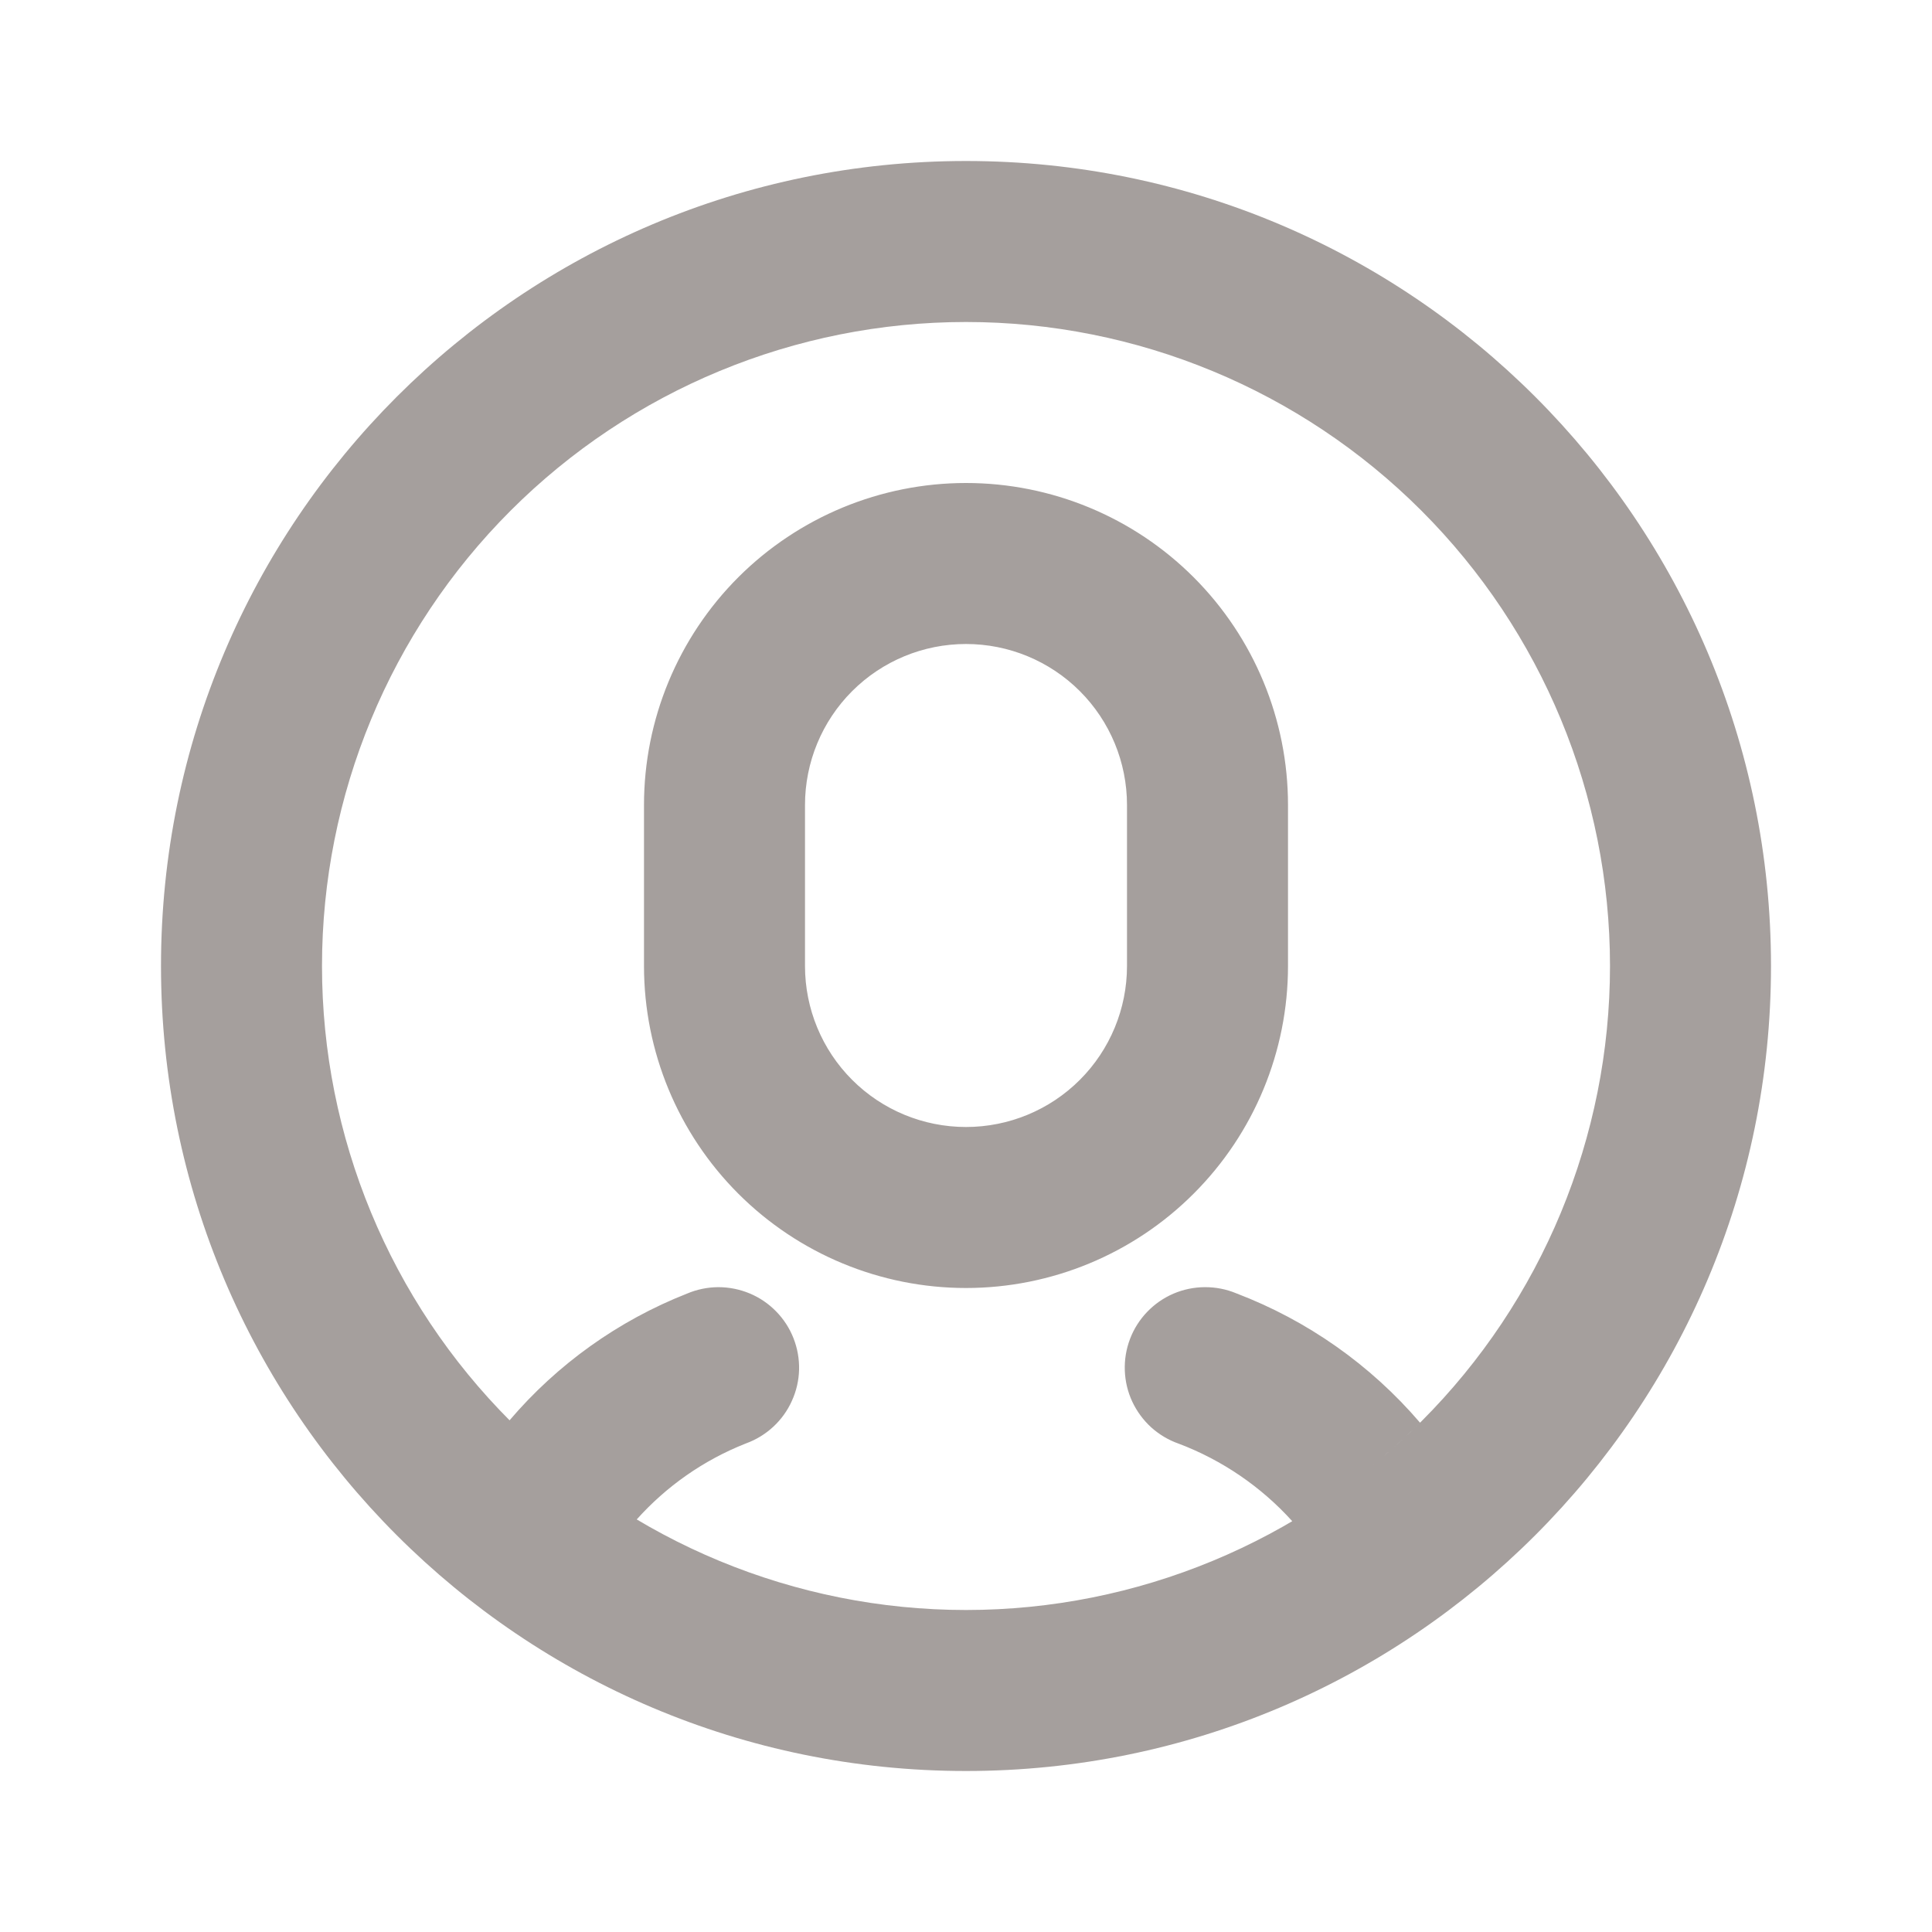
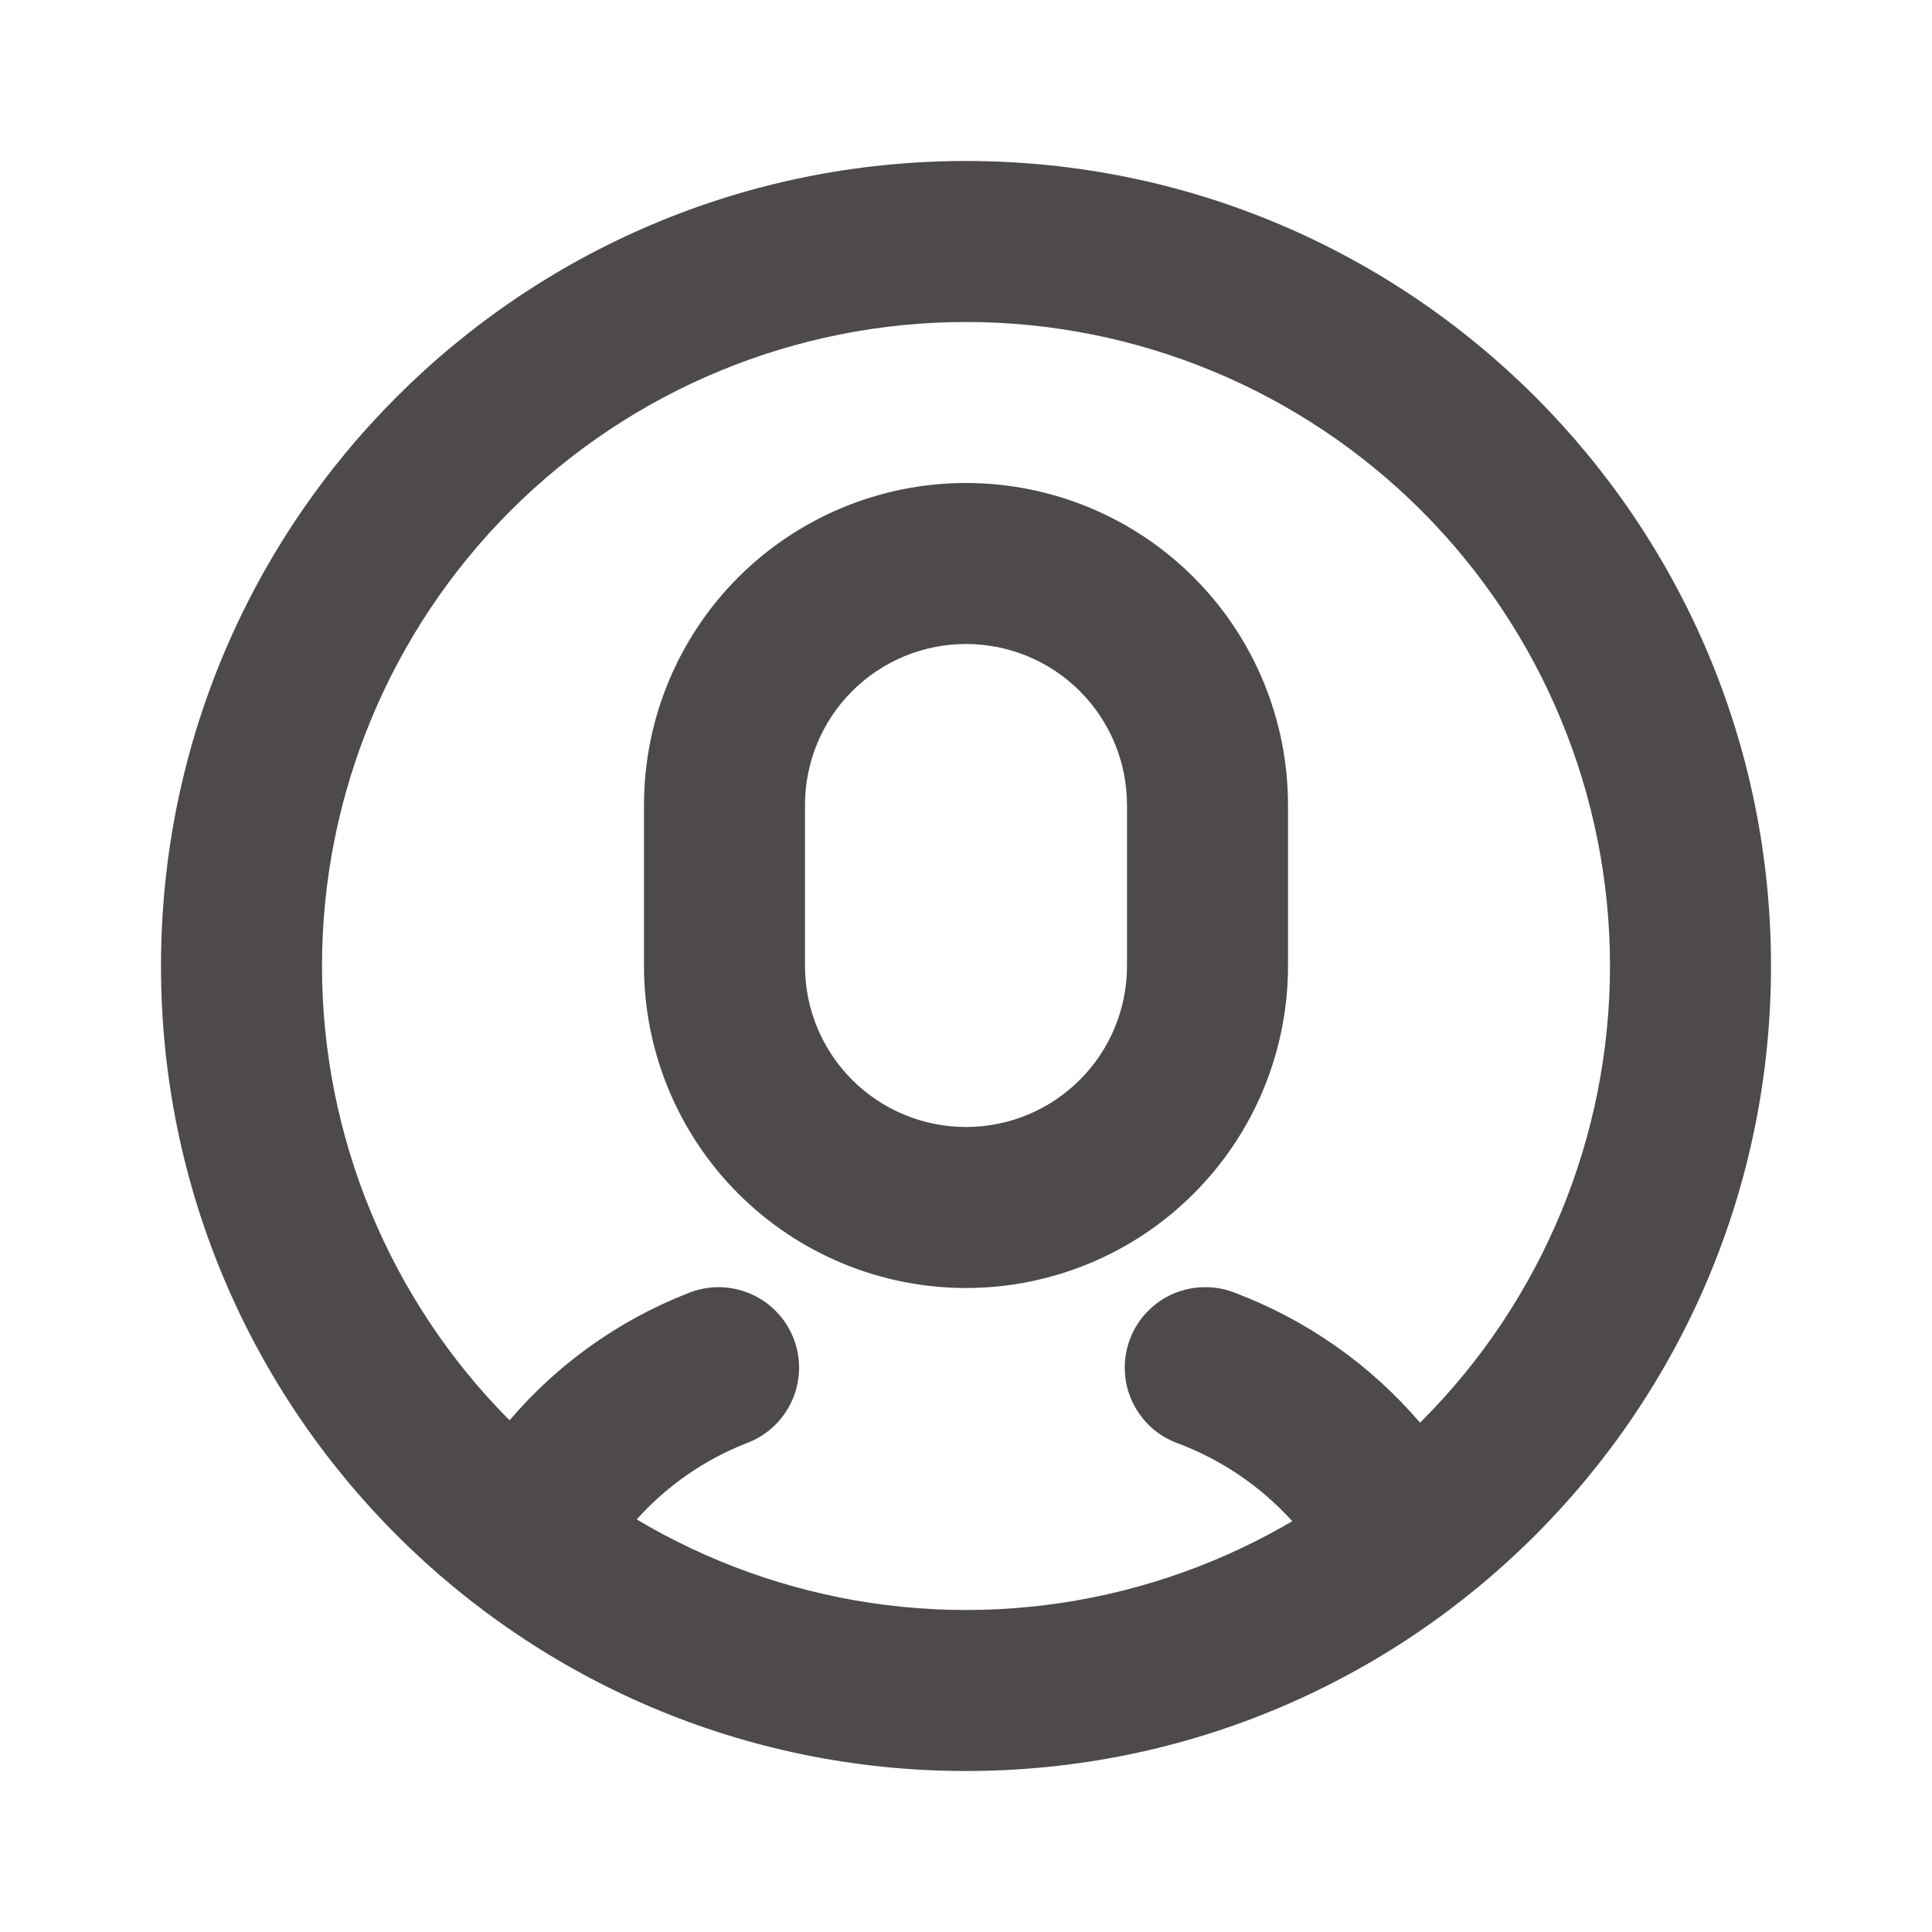
<svg xmlns="http://www.w3.org/2000/svg" width="30" height="30" viewBox="0 0 30 30" fill="none">
-   <path d="M15 27.5C8.096 27.5 2.5 21.904 2.5 15C2.5 8.096 8.096 2.5 15 2.5C21.904 2.5 27.5 8.096 27.5 15C27.5 21.904 21.904 27.5 15 27.5ZM15 25C17.652 25 20.196 23.946 22.071 22.071C23.946 20.196 25 17.652 25 15C25 12.348 23.946 9.804 22.071 7.929C20.196 6.054 17.652 5 15 5C12.348 5 9.804 6.054 7.929 7.929C6.054 9.804 5 12.348 5 15C5 17.652 6.054 20.196 7.929 22.071C9.804 23.946 12.348 25 15 25ZM15 7.5C16.326 7.5 17.598 8.027 18.535 8.964C19.473 9.902 20 11.174 20 12.5V15C20 16.326 19.473 17.598 18.535 18.535C17.598 19.473 16.326 20 15 20C13.674 20 12.402 19.473 11.464 18.535C10.527 17.598 10 16.326 10 15V12.5C10 11.174 10.527 9.902 11.464 8.964C12.402 8.027 13.674 7.5 15 7.5ZM15 10C14.337 10 13.701 10.263 13.232 10.732C12.763 11.201 12.5 11.837 12.5 12.5V15C12.5 15.663 12.763 16.299 13.232 16.768C13.701 17.237 14.337 17.5 15 17.5C15.663 17.5 16.299 17.237 16.768 16.768C17.237 16.299 17.5 15.663 17.5 15V12.5C17.5 11.837 17.237 11.201 16.768 10.732C16.299 10.263 15.663 10 15 10ZM9.887 23.595C9.167 23.166 8.504 22.649 7.912 22.055C8.655 21.183 9.601 20.507 10.668 20.087C10.821 20.022 10.986 19.988 11.153 19.987C11.321 19.987 11.486 20.02 11.64 20.084C11.794 20.148 11.934 20.243 12.051 20.363C12.168 20.482 12.26 20.623 12.321 20.779C12.382 20.934 12.412 21.101 12.408 21.268C12.404 21.435 12.366 21.599 12.297 21.751C12.229 21.904 12.13 22.041 12.008 22.154C11.885 22.268 11.741 22.356 11.584 22.413C10.919 22.675 10.342 23.085 9.886 23.595H9.887ZM20.067 23.622C19.584 23.087 18.98 22.674 18.305 22.418C18.147 22.363 18.002 22.277 17.877 22.165C17.753 22.052 17.653 21.916 17.582 21.765C17.511 21.613 17.472 21.449 17.466 21.282C17.46 21.114 17.487 20.948 17.547 20.791C17.606 20.635 17.697 20.492 17.812 20.372C17.928 20.251 18.067 20.154 18.221 20.088C18.375 20.022 18.54 19.988 18.707 19.987C18.875 19.986 19.041 20.018 19.195 20.082C20.3 20.503 21.281 21.193 22.05 22.091C21.456 22.682 20.79 23.197 20.067 23.622Z" fill="#A59F9D" />
+   <path d="M15 27.5C8.096 27.5 2.5 21.904 2.5 15C2.5 8.096 8.096 2.5 15 2.5C21.904 2.5 27.5 8.096 27.5 15C27.5 21.904 21.904 27.5 15 27.5ZM15 25C17.652 25 20.196 23.946 22.071 22.071C23.946 20.196 25 17.652 25 15C25 12.348 23.946 9.804 22.071 7.929C20.196 6.054 17.652 5 15 5C12.348 5 9.804 6.054 7.929 7.929C6.054 9.804 5 12.348 5 15C5 17.652 6.054 20.196 7.929 22.071C9.804 23.946 12.348 25 15 25ZM15 7.5C16.326 7.5 17.598 8.027 18.535 8.964C19.473 9.902 20 11.174 20 12.5V15C20 16.326 19.473 17.598 18.535 18.535C17.598 19.473 16.326 20 15 20C13.674 20 12.402 19.473 11.464 18.535C10.527 17.598 10 16.326 10 15V12.5C10 11.174 10.527 9.902 11.464 8.964C12.402 8.027 13.674 7.5 15 7.5ZM15 10C14.337 10 13.701 10.263 13.232 10.732C12.763 11.201 12.5 11.837 12.5 12.5V15C12.5 15.663 12.763 16.299 13.232 16.768C13.701 17.237 14.337 17.5 15 17.5C15.663 17.5 16.299 17.237 16.768 16.768C17.237 16.299 17.5 15.663 17.5 15V12.5C17.5 11.837 17.237 11.201 16.768 10.732C16.299 10.263 15.663 10 15 10ZM9.887 23.595C9.167 23.166 8.504 22.649 7.912 22.055C8.655 21.183 9.601 20.507 10.668 20.087C10.821 20.022 10.986 19.988 11.153 19.987C11.321 19.987 11.486 20.02 11.64 20.084C11.794 20.148 11.934 20.243 12.051 20.363C12.168 20.482 12.26 20.623 12.321 20.779C12.382 20.934 12.412 21.101 12.408 21.268C12.404 21.435 12.366 21.599 12.297 21.751C12.229 21.904 12.13 22.041 12.008 22.154C11.885 22.268 11.741 22.356 11.584 22.413C10.919 22.675 10.342 23.085 9.886 23.595H9.887ZM20.067 23.622C19.584 23.087 18.98 22.674 18.305 22.418C18.147 22.363 18.002 22.277 17.877 22.165C17.753 22.052 17.653 21.916 17.582 21.765C17.511 21.613 17.472 21.449 17.466 21.282C17.46 21.114 17.487 20.948 17.547 20.791C17.606 20.635 17.697 20.492 17.812 20.372C17.928 20.251 18.067 20.154 18.221 20.088C18.375 20.022 18.54 19.988 18.707 19.987C18.875 19.986 19.041 20.018 19.195 20.082C20.3 20.503 21.281 21.193 22.05 22.091C21.456 22.682 20.79 23.197 20.067 23.622Z" fill="#4D4A49" />
</svg>
